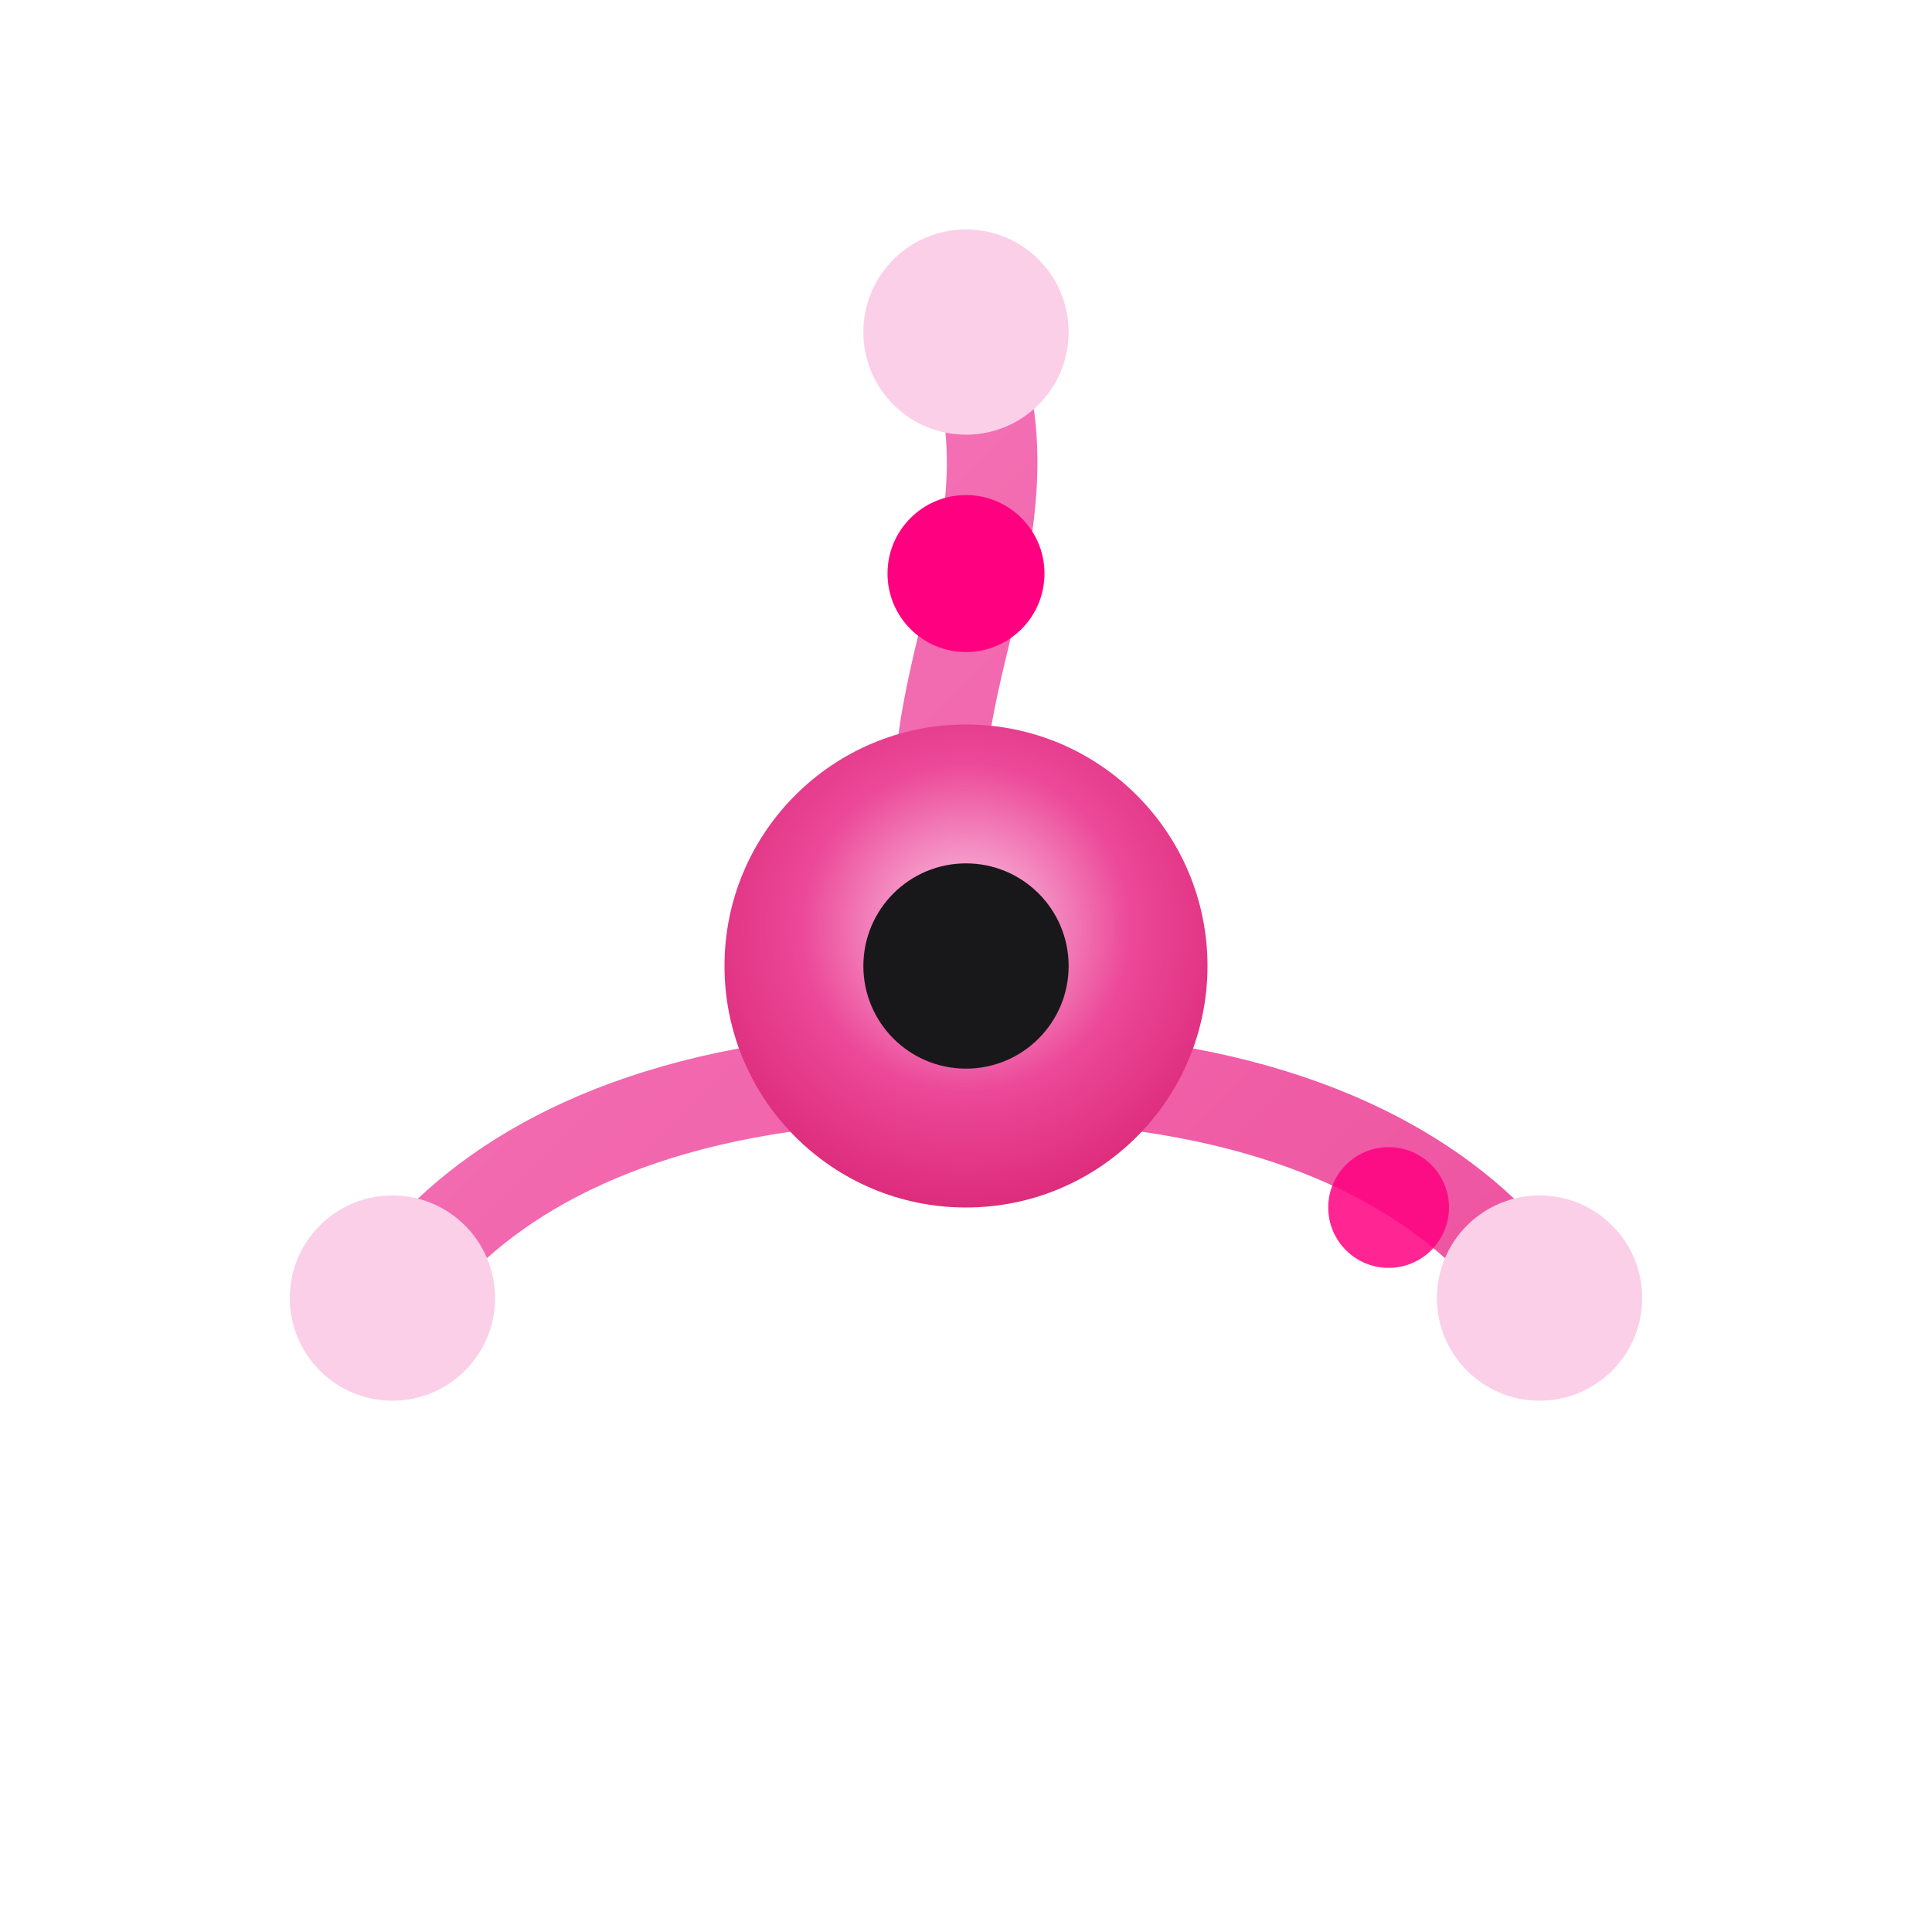
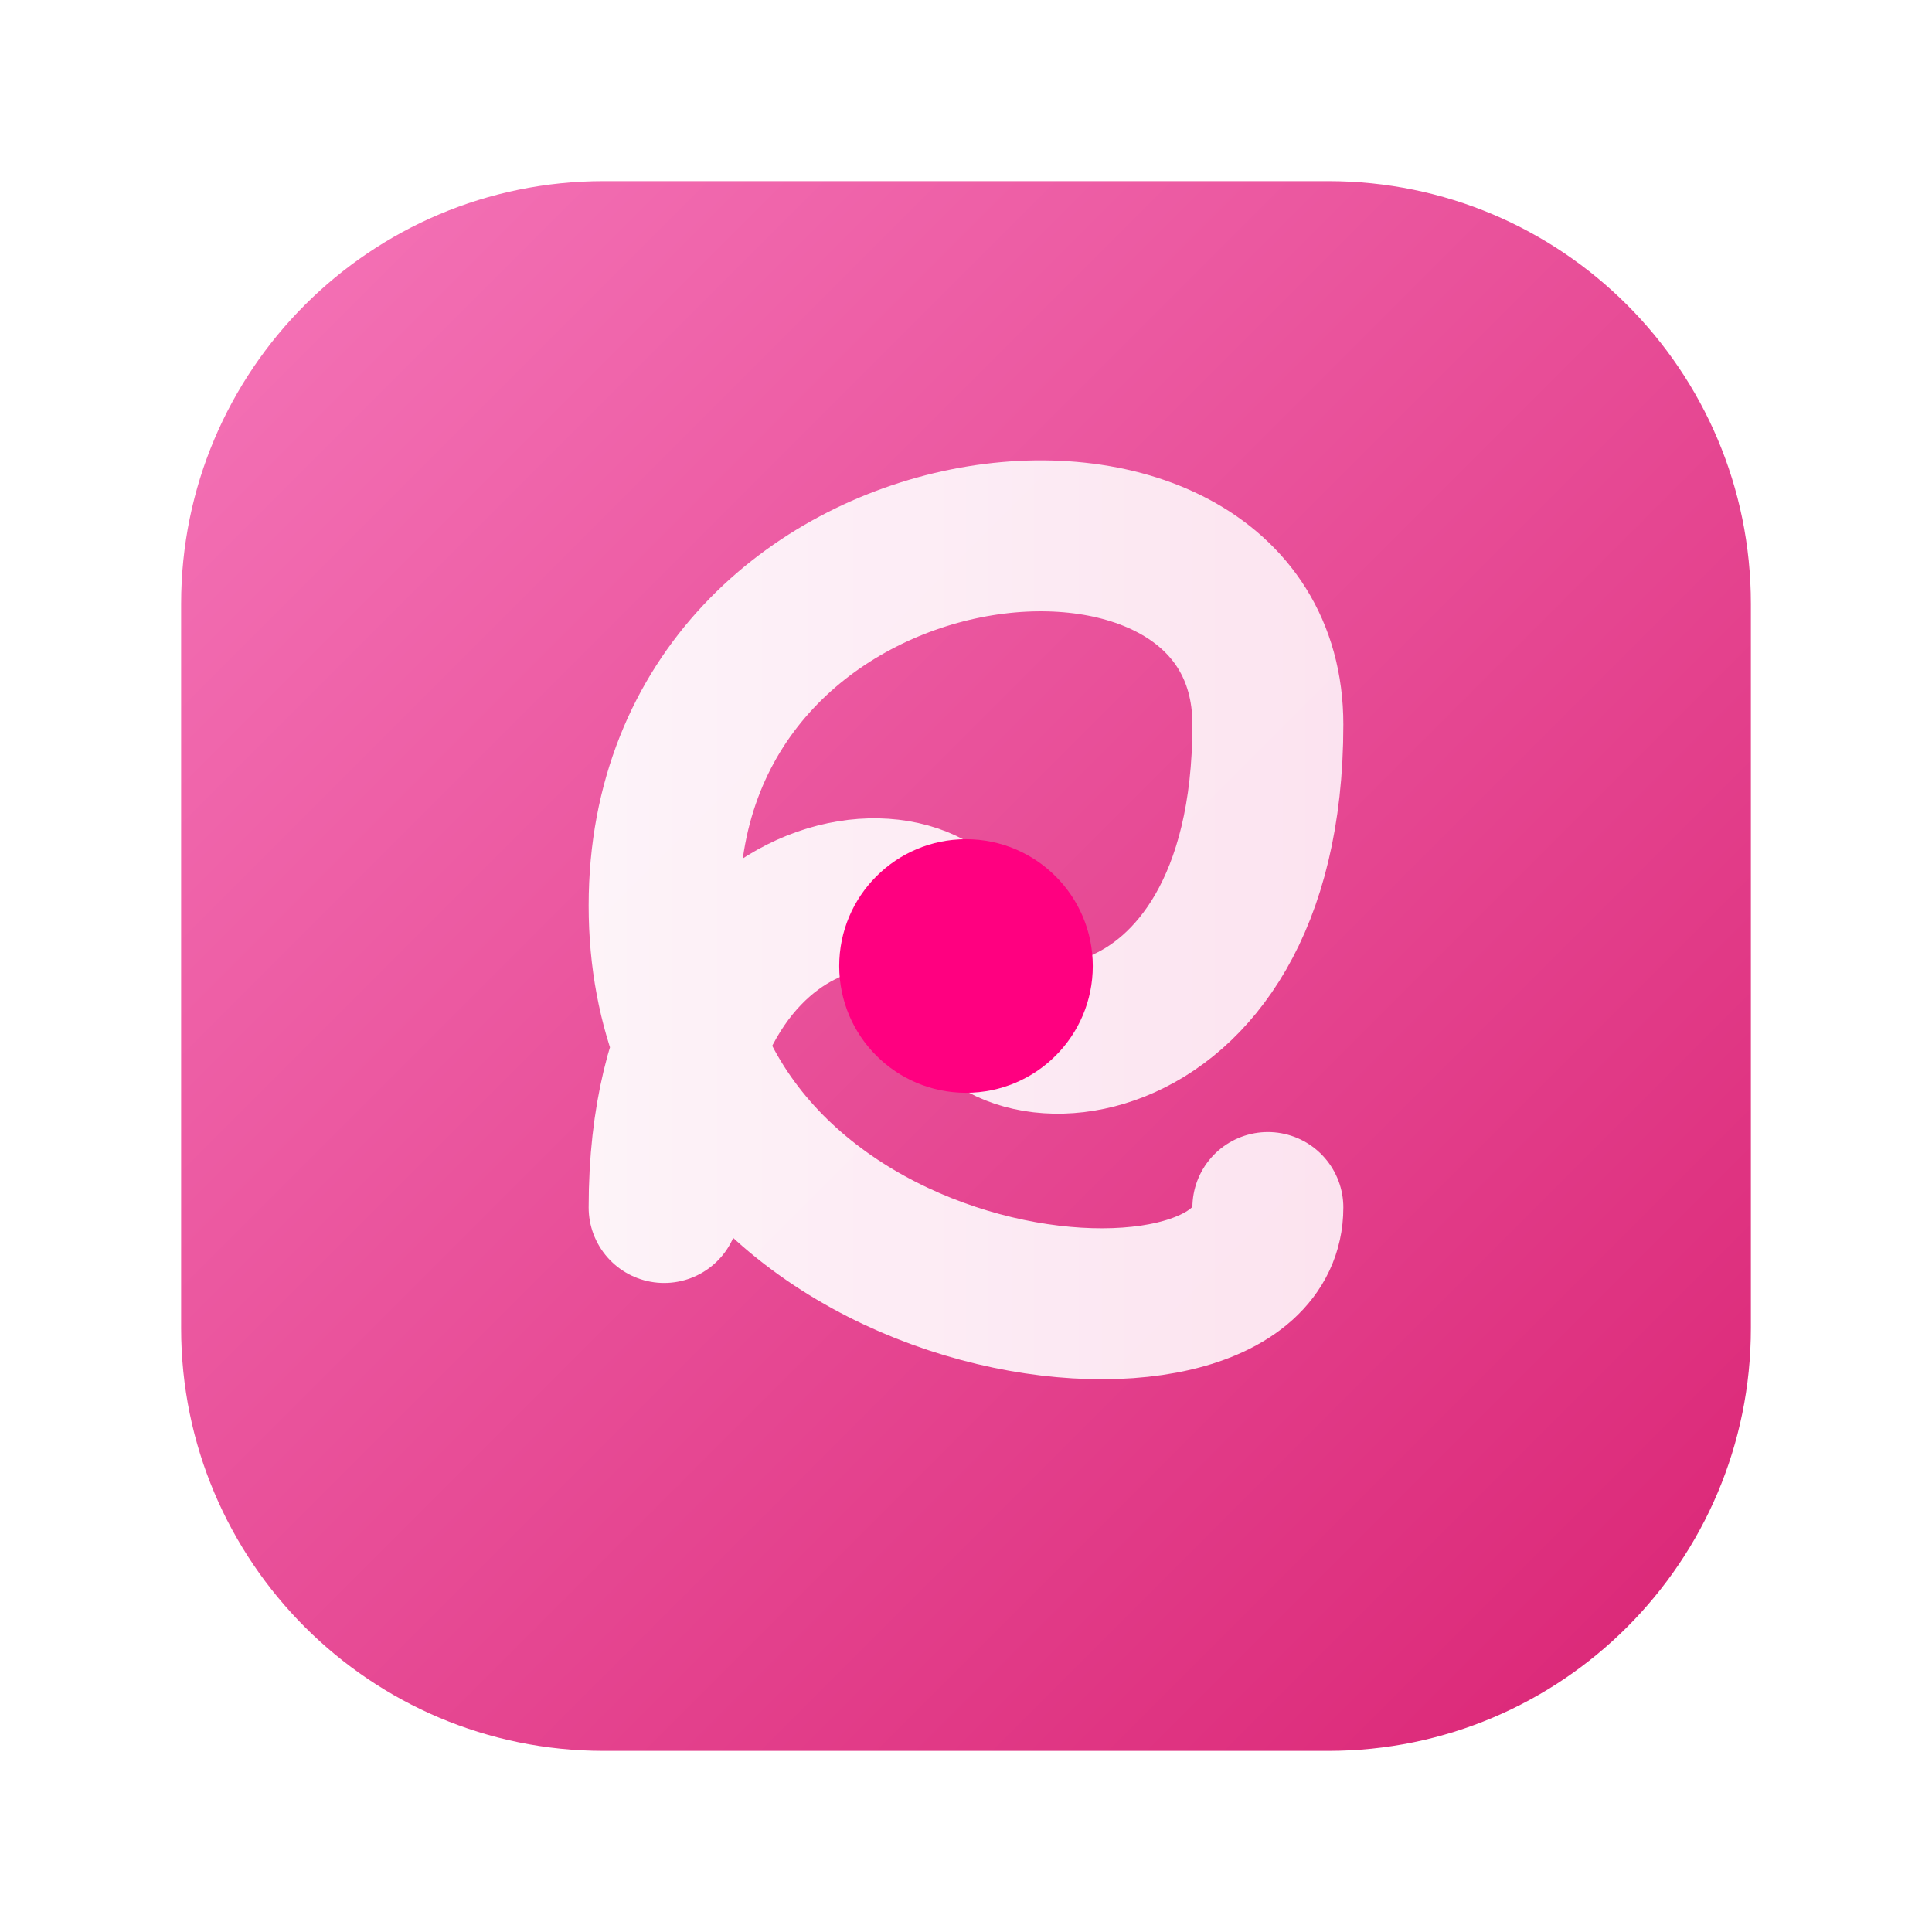
<svg xmlns="http://www.w3.org/2000/svg" viewBox="0 0 64 64" fill="none">
  <defs>
-     <linearGradient id="axGrad" x1="14" y1="14" x2="50" y2="50" gradientUnits="userSpaceOnUse">
+     <linearGradient id="axTile" x1="8" y1="8" x2="56" y2="56" gradientUnits="userSpaceOnUse">
      <stop offset="0%" stop-color="#f472b6" />
-       <stop offset="100%" stop-color="#ec4899" />
+       <stop offset="100%" stop-color="#db2777" />
    </linearGradient>
-     <radialGradient id="axHub" cx="0.5" cy="0.42" r="0.62">
-       <stop offset="0%" stop-color="#fbcfe8" />
-       <stop offset="55%" stop-color="#ec4899" />
-       <stop offset="100%" stop-color="#db2777" />
-     </radialGradient>
+     <linearGradient id="axLoop" x1="14" y1="32" x2="50" y2="32" gradientUnits="userSpaceOnUse">
+       <stop offset="0%" stop-color="#ffffff" />
+       <stop offset="100%" stop-color="#fce7f3" />
+     </linearGradient>
  </defs>
-   <g stroke="url(#axGrad)" stroke-width="3" stroke-linecap="round" fill="none" opacity="0.95">
-     <path d="M32 30 C 29 24 35 18 32 11" />
-     <path d="M38 36 C 45 37 49 40 51 43" />
-     <path d="M26 36 C 19 37 15 40 13 43" />
-   </g>
-   <circle cx="32" cy="11" r="3.4" fill="#fbcfe8" />
-   <circle cx="51" cy="43" r="3.4" fill="#fbcfe8" />
-   <circle cx="13" cy="43" r="3.4" fill="#fbcfe8" />
-   <circle cx="32" cy="19" r="2.6" fill="#ff0080" />
-   <circle cx="46" cy="40" r="2" fill="#ff0080" opacity="0.85" />
-   <circle cx="32" cy="32" r="8" fill="url(#axHub)" />
-   <circle cx="32" cy="32" r="3.4" fill="#18181b" />
+   <rect x="6" y="6" width="52" height="52" rx="14" fill="url(#axTile)" />
+   <path d="M22 40            C 22 28 32 28 32 32            C 32 36 42 36 42 24            C 42 14 22 16 22 30            C 22 44 42 46 42 40" stroke="url(#axLoop)" stroke-width="5" stroke-linecap="round" fill="none" opacity="0.95" />
+   <circle cx="32" cy="32" r="4.2" fill="#ff0080" />
</svg>
